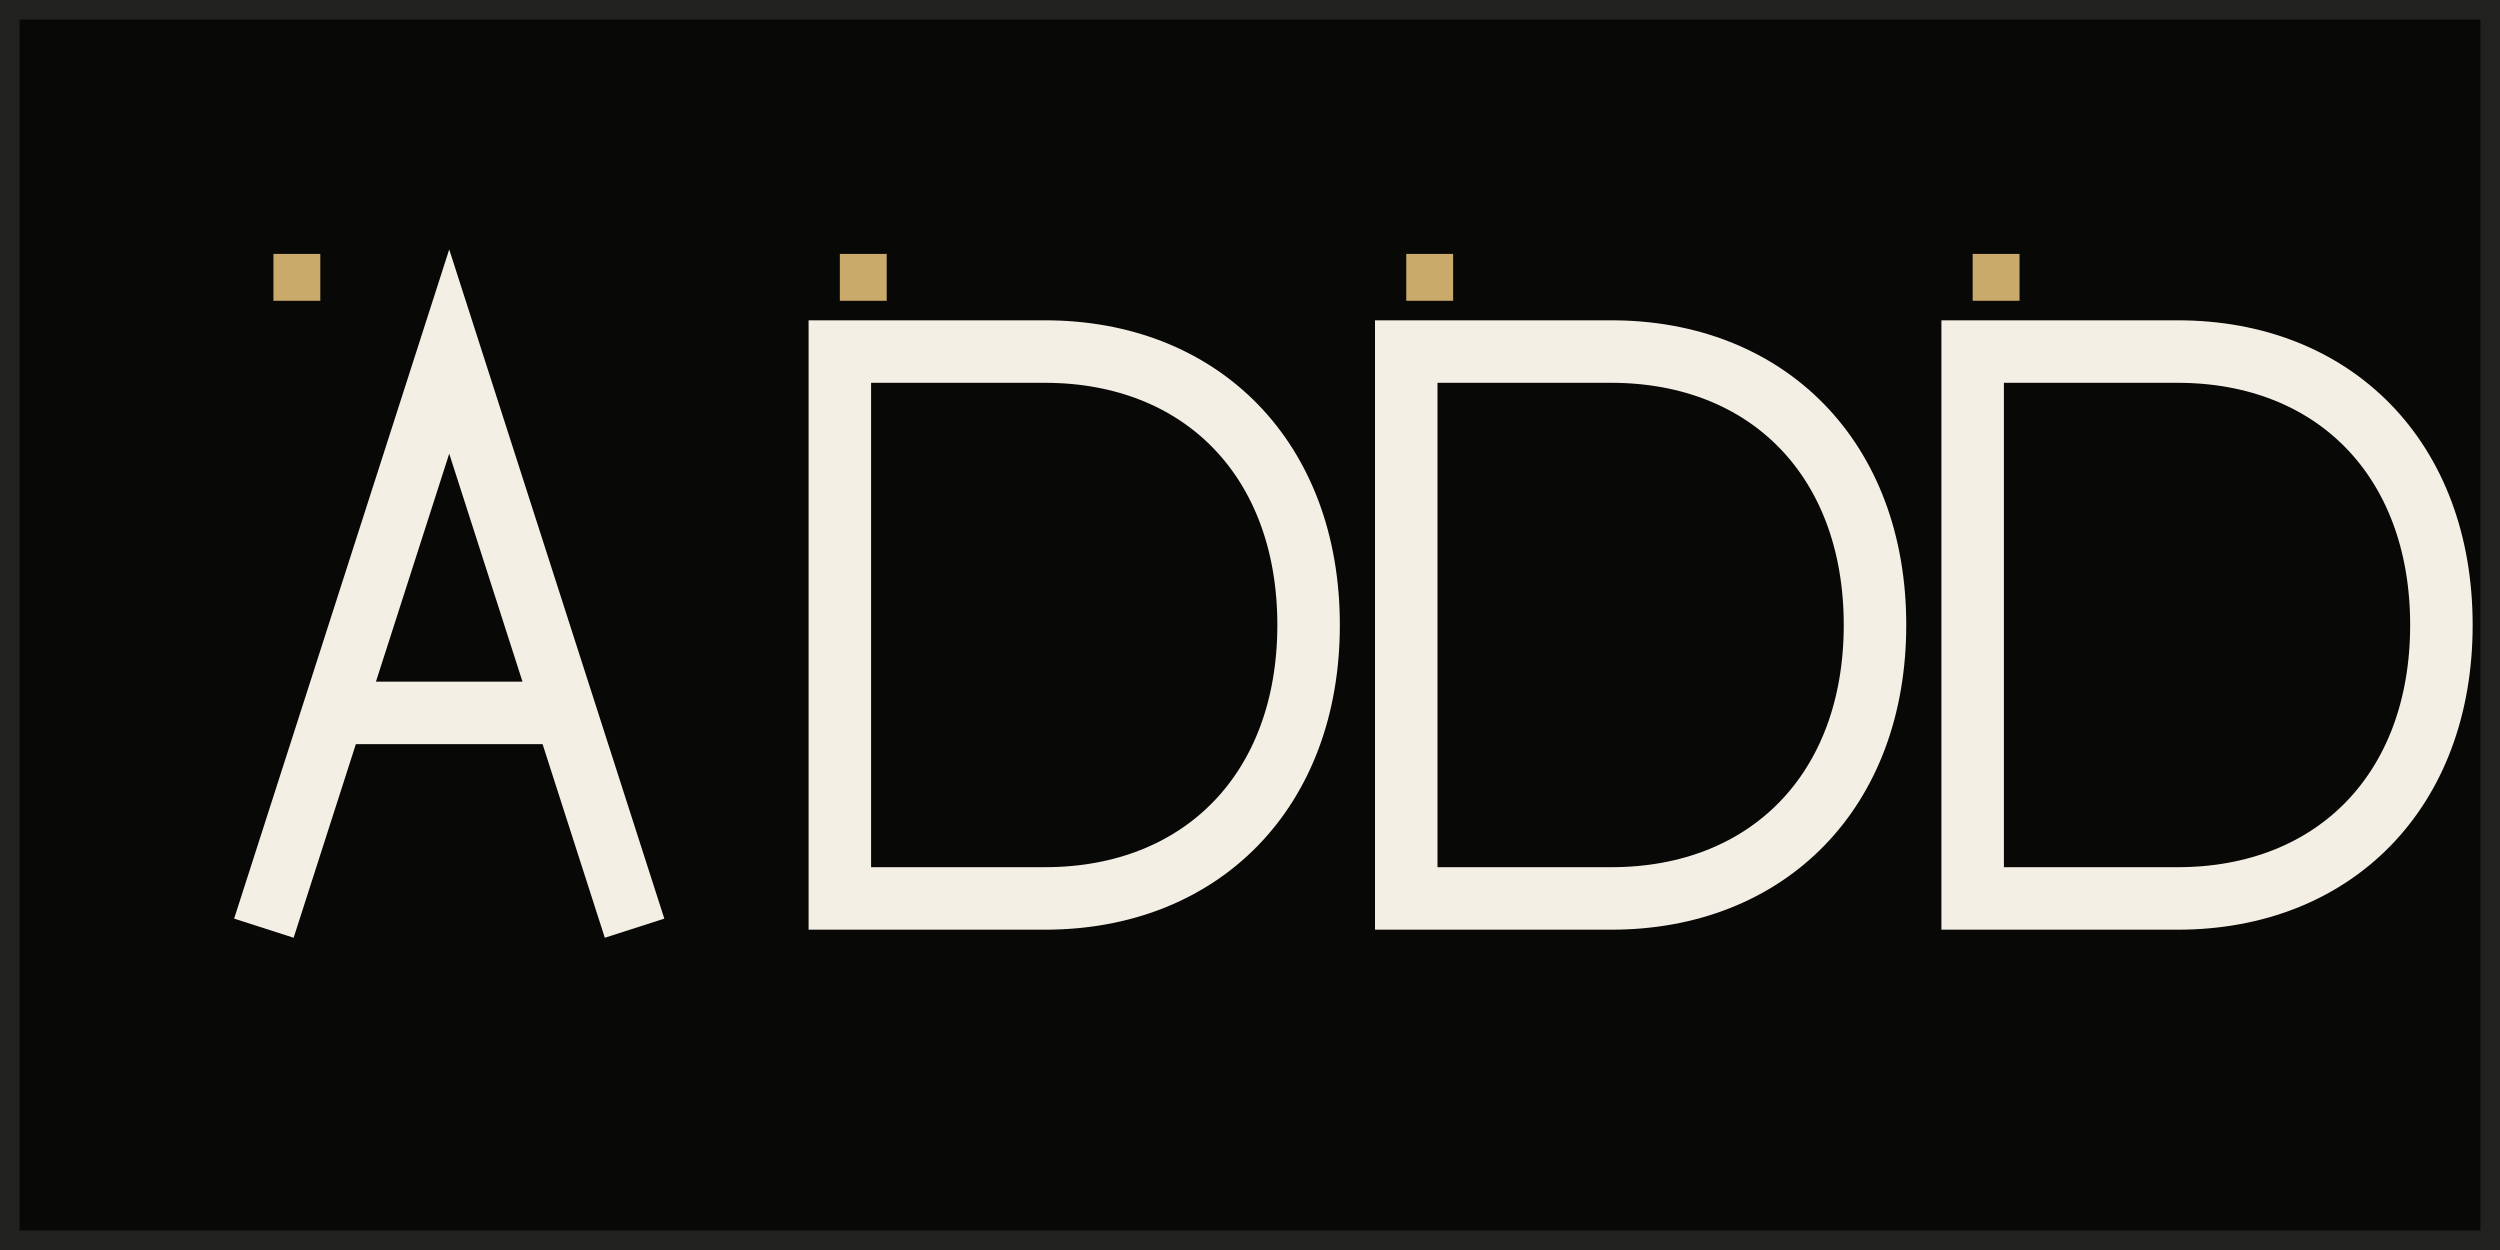
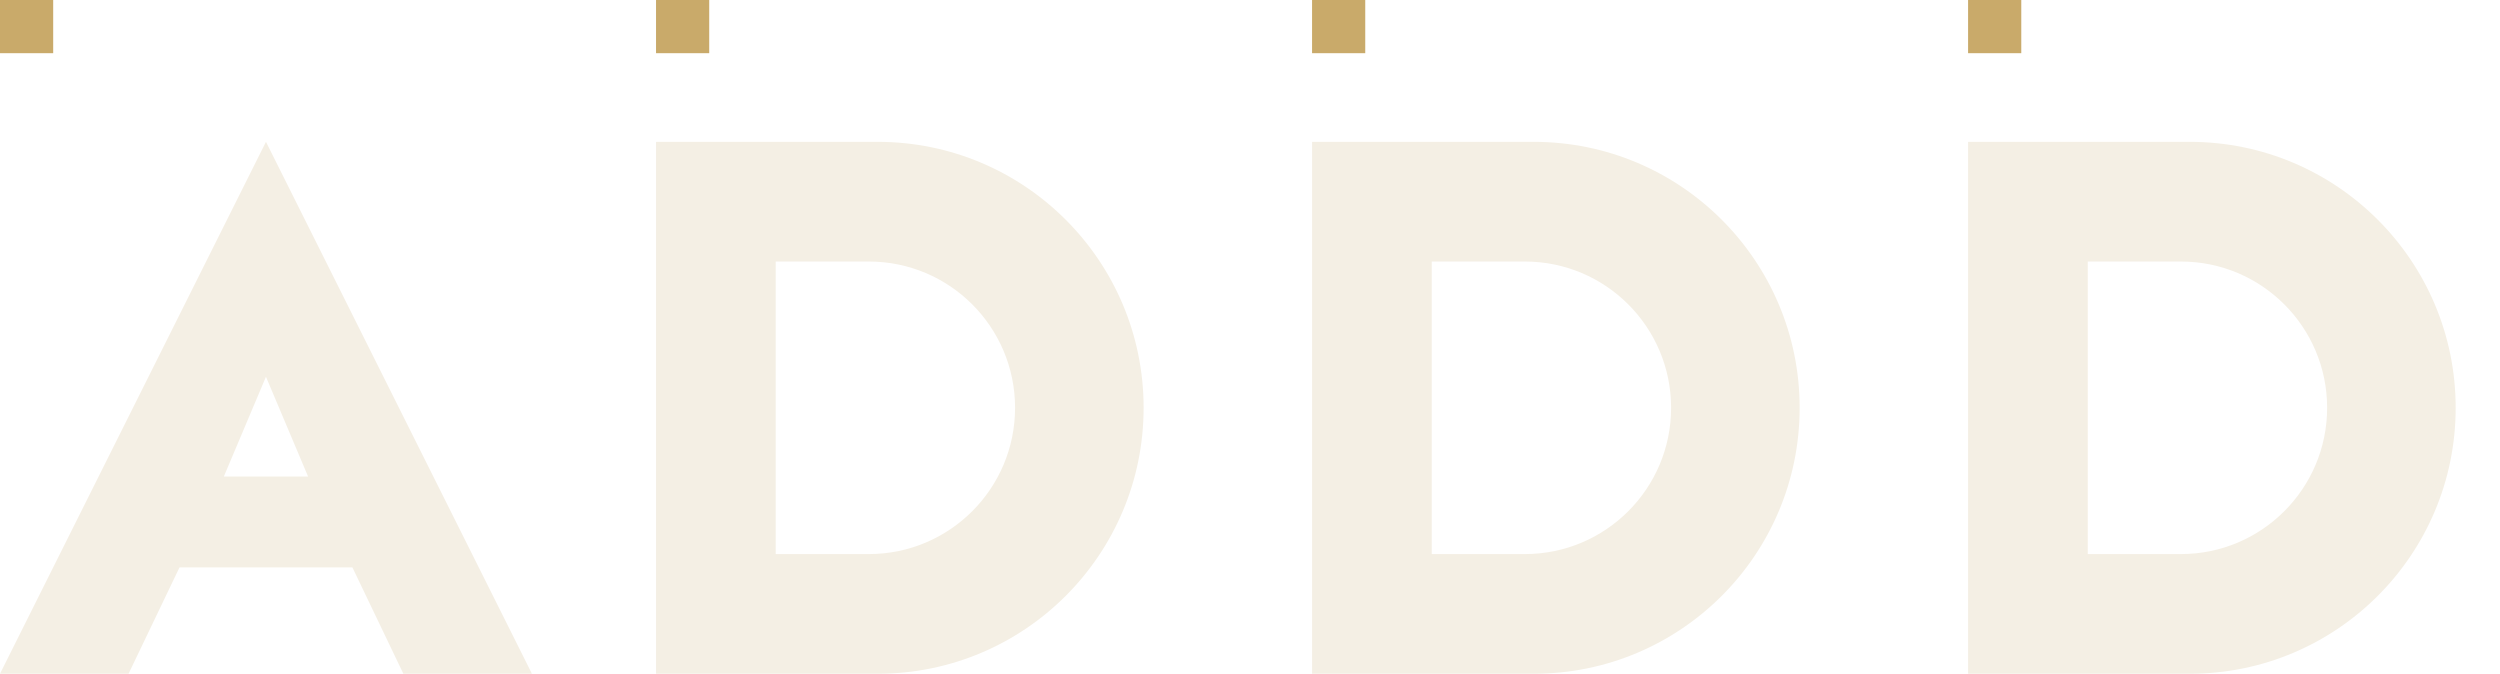
- <svg xmlns="http://www.w3.org/2000/svg" viewBox="0 0 128 64" role="img" aria-labelledby="title desc">
-   <rect width="128" height="64" fill="#080807" />
-   <rect x="0.5" y="0.5" width="127" height="63" fill="none" stroke="#F4EFE4" stroke-opacity="0.11" />
-   <g fill="none" stroke="#F4EFE4" stroke-width="3.2" stroke-linecap="square" stroke-linejoin="miter">
-     <path d="M14 46 23 18 32 46" />
-     <path d="M18.2 36.5h9.6" />
-     <path d="M43 46V18h10.5c8 0 13.5 5.5 13.5 14s-5.5 14-13.5 14H43Z" />
-     <path d="M72 46V18h10.5c8 0 13.5 5.5 13.5 14s-5.5 14-13.5 14H72Z" />
-     <path d="M101 46V18h10.5c8 0 13.5 5.5 13.5 14s-5.5 14-13.5 14H101Z" />
+ <svg xmlns="http://www.w3.org/2000/svg" viewBox="0 0 141 38" role="img" aria-label="ADDD">
+   <g fill="#C9AA6A">
+     <rect x="0" y="0" width="3" height="3" />
+     <rect x="37" y="0" width="3" height="3" />
+     <rect x="74" y="0" width="3" height="3" />
+     <rect x="111" y="0" width="3" height="3" />
  </g>
-   <g fill="#C9AA6A">
-     <rect x="14" y="13" width="2.4" height="2.4" />
-     <rect x="43" y="13" width="2.4" height="2.4" />
-     <rect x="72" y="13" width="2.4" height="2.4" />
-     <rect x="101" y="13" width="2.4" height="2.4" />
-   </g>
+   <path fill="#F4EFE4" fill-rule="evenodd" d="M15.0 8 L30.0 38.0 L22.75 38.0 L19.875 32.0 L10.125 32.0 L7.25 38.0 L0 38.0 Z M12.625 26.875 L17.375 26.875 L15.0 21.25 Z" />
+   <path fill="#F4EFE4" fill-rule="evenodd" d="M37 8 L49.5 8 A15.0 15.0 0 0 1 49.5 38.0 L37 38.0 Z M43.75 14.75 L43.75 31.25 L49.0 31.25 A8.25 8.25 0 0 0 49.0 14.75 Z" />
+   <path fill="#F4EFE4" fill-rule="evenodd" d="M74 8 L86.5 8 A15.0 15.0 0 0 1 86.5 38.0 L74 38.0 Z M80.75 14.75 L80.75 31.25 L86.0 31.25 A8.25 8.25 0 0 0 86.0 14.75 Z" />
+   <path fill="#F4EFE4" fill-rule="evenodd" d="M111 8 L123.5 8 A15.0 15.0 0 0 1 123.5 38.0 L111 38.0 Z M117.75 14.75 L117.75 31.25 L123.0 31.25 A8.25 8.25 0 0 0 123.0 14.75 Z" />
</svg>
